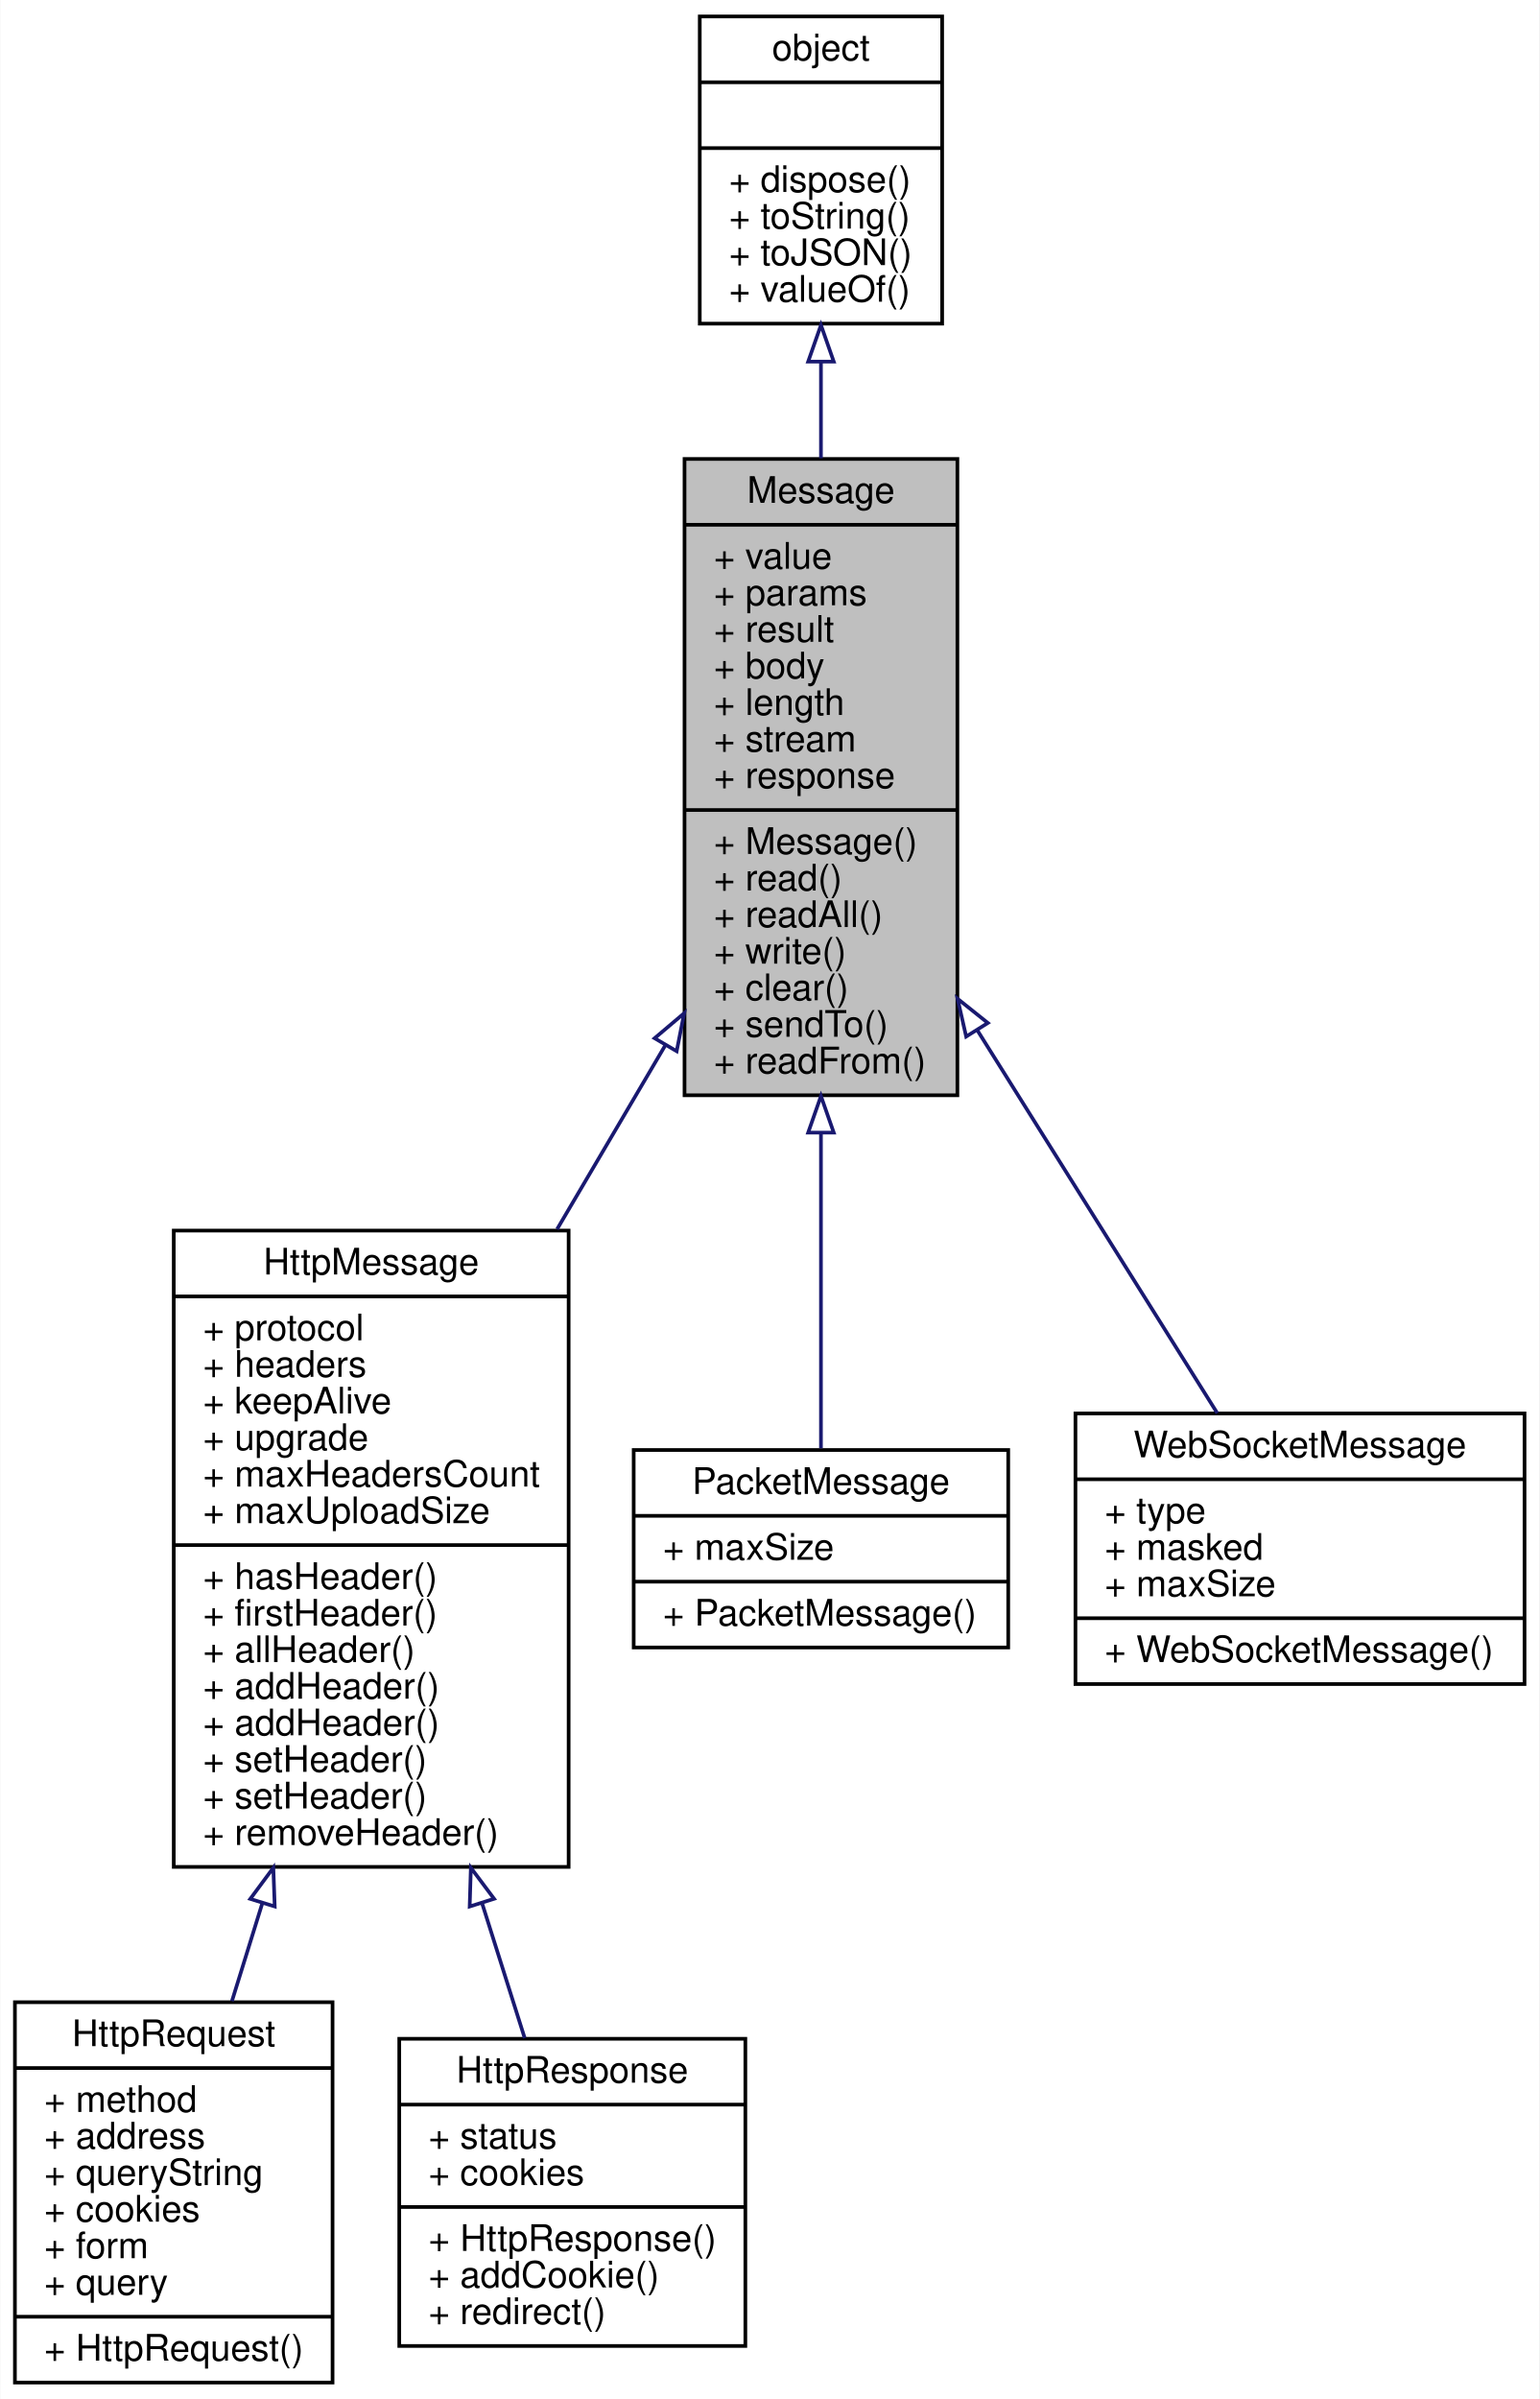
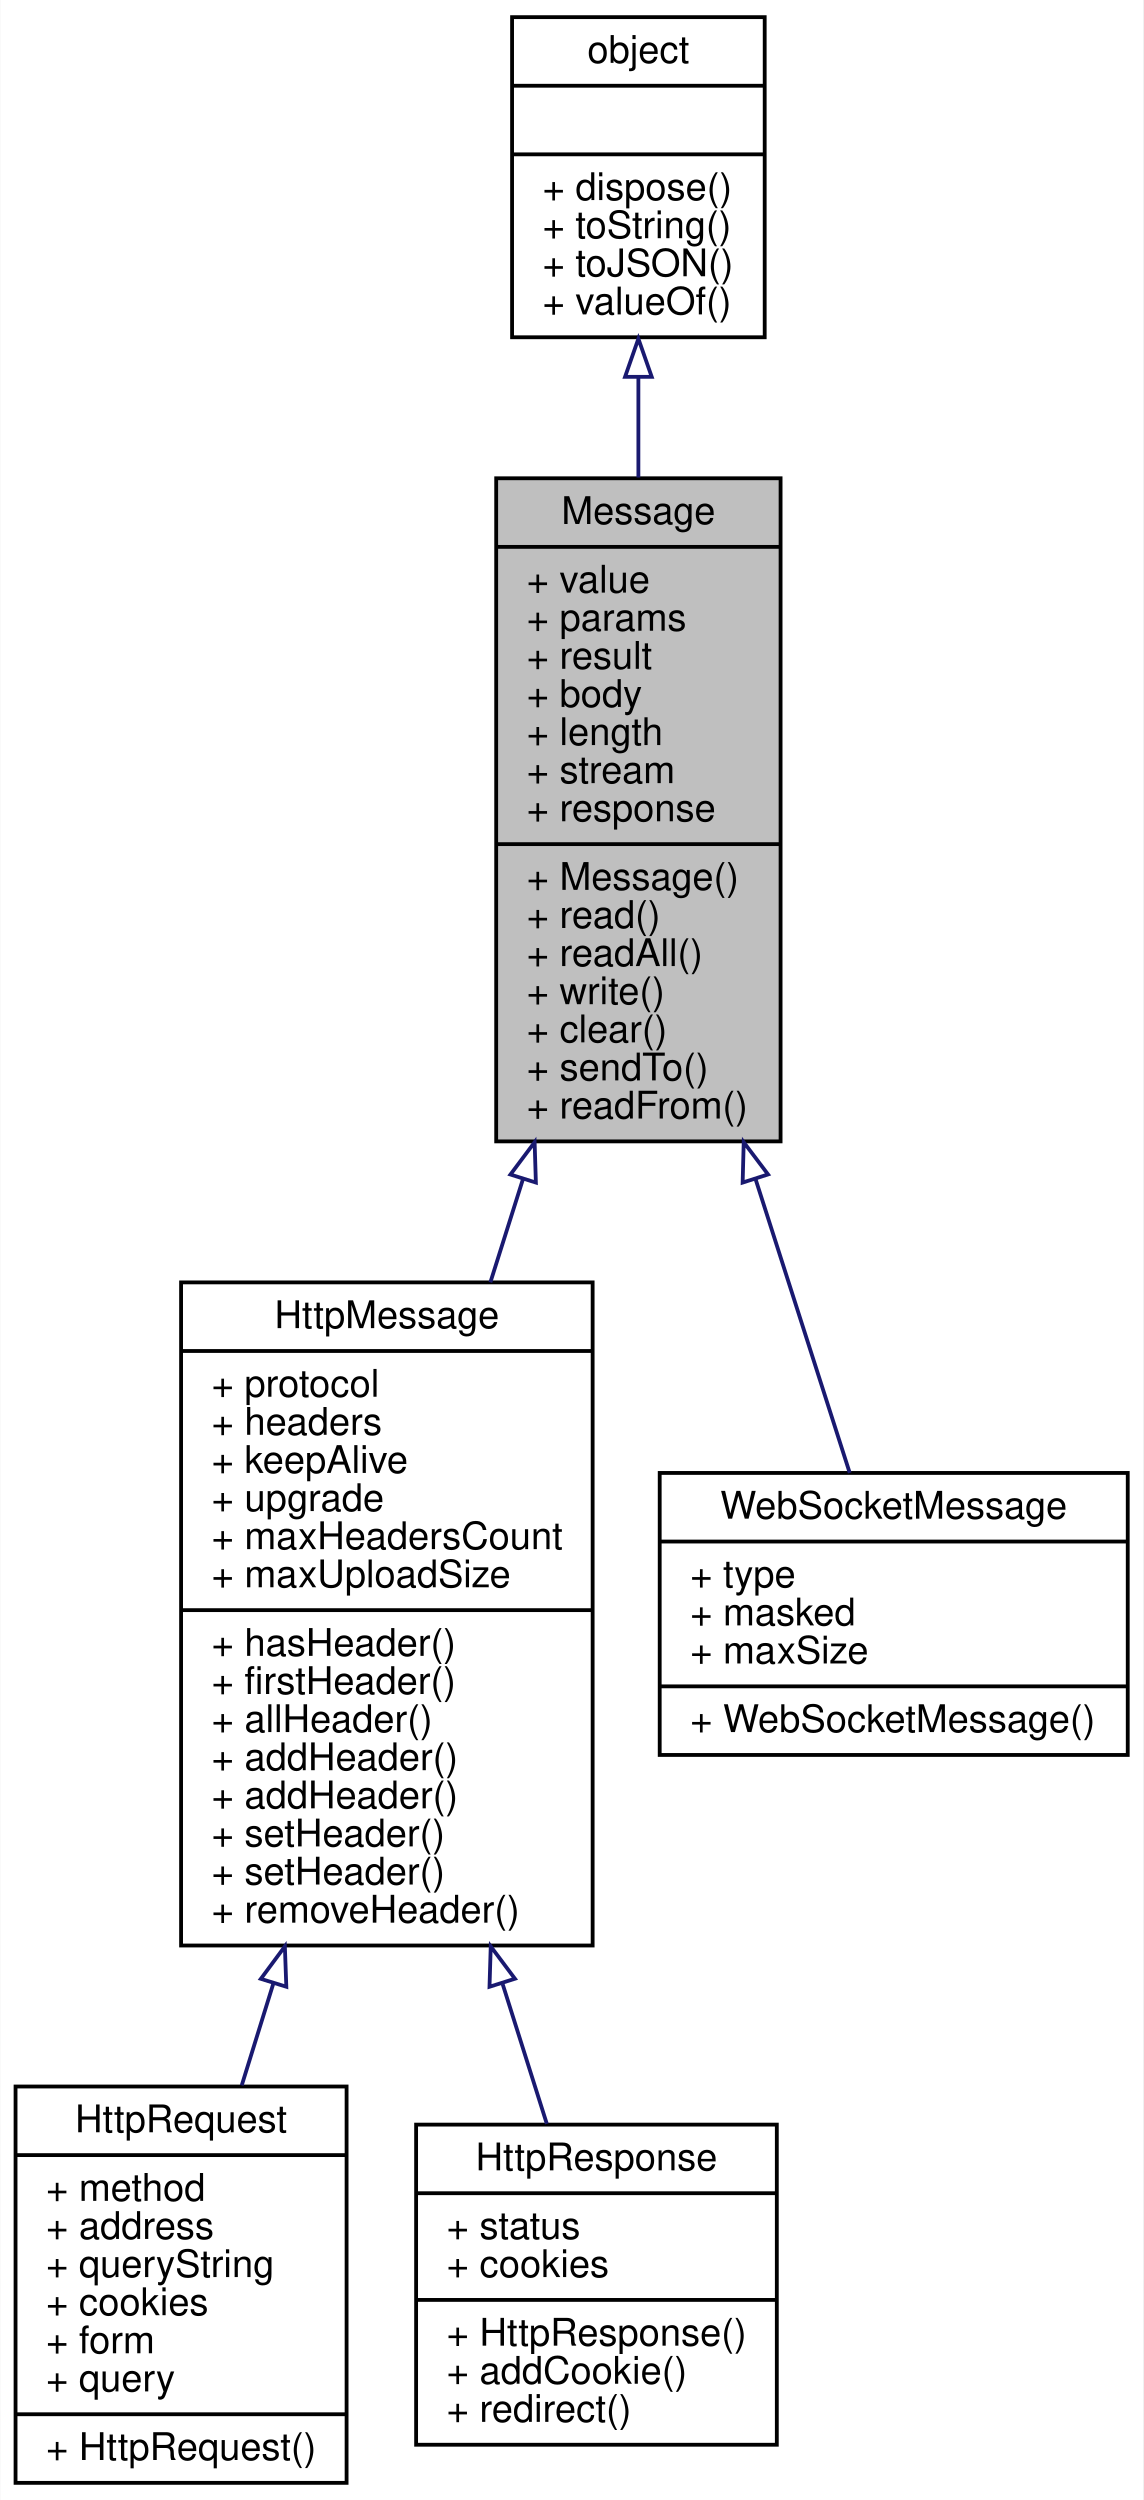
- <svg xmlns="http://www.w3.org/2000/svg" xmlns:xlink="http://www.w3.org/1999/xlink" width="421pt" height="656pt" viewBox="0.00 0.00 420.84 656.00">
+ <svg xmlns="http://www.w3.org/2000/svg" xmlns:xlink="http://www.w3.org/1999/xlink" width="300pt" height="656pt" viewBox="0.00 0.00 299.84 656.00">
  <g id="graph0" class="graph" transform="scale(1 1) rotate(0) translate(4 652)">
-     <polygon fill="white" stroke="none" points="-4,4 -4,-652 416.838,-652 416.838,4 -4,4" />
+     <polygon fill="white" stroke="none" points="-4,4 -4,-652 295.838,-652 295.838,4 -4,4" />
    <g id="node1" class="node">
-       <polygon fill="#bfbfbf" stroke="black" points="183.121,-352.5 183.121,-526.5 257.744,-526.5 257.744,-352.5 183.121,-352.5" />
-       <text text-anchor="middle" x="220.432" y="-514.5" font-family="Helvetica,sans-Serif" font-size="10.00">Message</text>
-       <polyline fill="none" stroke="black" points="183.121,-508.5 257.744,-508.5 " />
-       <text text-anchor="start" x="191.121" y="-496.5" font-family="Helvetica,sans-Serif" font-size="10.00">+ value</text>
-       <text text-anchor="start" x="191.121" y="-486.5" font-family="Helvetica,sans-Serif" font-size="10.00">+ params</text>
-       <text text-anchor="start" x="191.121" y="-476.5" font-family="Helvetica,sans-Serif" font-size="10.00">+ result</text>
-       <text text-anchor="start" x="191.121" y="-466.5" font-family="Helvetica,sans-Serif" font-size="10.00">+ body</text>
-       <text text-anchor="start" x="191.121" y="-456.5" font-family="Helvetica,sans-Serif" font-size="10.00">+ length</text>
-       <text text-anchor="start" x="191.121" y="-446.5" font-family="Helvetica,sans-Serif" font-size="10.00">+ stream</text>
-       <text text-anchor="start" x="191.121" y="-436.5" font-family="Helvetica,sans-Serif" font-size="10.00">+ response</text>
-       <polyline fill="none" stroke="black" points="183.121,-430.5 257.744,-430.5 " />
-       <text text-anchor="start" x="191.121" y="-418.5" font-family="Helvetica,sans-Serif" font-size="10.00">+ Message()</text>
-       <text text-anchor="start" x="191.121" y="-408.5" font-family="Helvetica,sans-Serif" font-size="10.00">+ read()</text>
-       <text text-anchor="start" x="191.121" y="-398.5" font-family="Helvetica,sans-Serif" font-size="10.00">+ readAll()</text>
-       <text text-anchor="start" x="191.121" y="-388.5" font-family="Helvetica,sans-Serif" font-size="10.00">+ write()</text>
-       <text text-anchor="start" x="191.121" y="-378.5" font-family="Helvetica,sans-Serif" font-size="10.00">+ clear()</text>
-       <text text-anchor="start" x="191.121" y="-368.5" font-family="Helvetica,sans-Serif" font-size="10.00">+ sendTo()</text>
-       <text text-anchor="start" x="191.121" y="-358.5" font-family="Helvetica,sans-Serif" font-size="10.00">+ readFrom()</text>
+       <polygon fill="#bfbfbf" stroke="black" points="126.121,-352.5 126.121,-526.5 200.744,-526.5 200.744,-352.5 126.121,-352.5" />
+       <text text-anchor="middle" x="163.432" y="-514.5" font-family="Helvetica,sans-Serif" font-size="10.00">Message</text>
+       <polyline fill="none" stroke="black" points="126.121,-508.5 200.744,-508.5 " />
+       <text text-anchor="start" x="134.121" y="-496.5" font-family="Helvetica,sans-Serif" font-size="10.00">+ value</text>
+       <text text-anchor="start" x="134.121" y="-486.5" font-family="Helvetica,sans-Serif" font-size="10.00">+ params</text>
+       <text text-anchor="start" x="134.121" y="-476.5" font-family="Helvetica,sans-Serif" font-size="10.00">+ result</text>
+       <text text-anchor="start" x="134.121" y="-466.5" font-family="Helvetica,sans-Serif" font-size="10.00">+ body</text>
+       <text text-anchor="start" x="134.121" y="-456.5" font-family="Helvetica,sans-Serif" font-size="10.00">+ length</text>
+       <text text-anchor="start" x="134.121" y="-446.5" font-family="Helvetica,sans-Serif" font-size="10.00">+ stream</text>
+       <text text-anchor="start" x="134.121" y="-436.5" font-family="Helvetica,sans-Serif" font-size="10.00">+ response</text>
+       <polyline fill="none" stroke="black" points="126.121,-430.5 200.744,-430.5 " />
+       <text text-anchor="start" x="134.121" y="-418.5" font-family="Helvetica,sans-Serif" font-size="10.00">+ Message()</text>
+       <text text-anchor="start" x="134.121" y="-408.5" font-family="Helvetica,sans-Serif" font-size="10.00">+ read()</text>
+       <text text-anchor="start" x="134.121" y="-398.5" font-family="Helvetica,sans-Serif" font-size="10.00">+ readAll()</text>
+       <text text-anchor="start" x="134.121" y="-388.5" font-family="Helvetica,sans-Serif" font-size="10.00">+ write()</text>
+       <text text-anchor="start" x="134.121" y="-378.5" font-family="Helvetica,sans-Serif" font-size="10.00">+ clear()</text>
+       <text text-anchor="start" x="134.121" y="-368.5" font-family="Helvetica,sans-Serif" font-size="10.00">+ sendTo()</text>
+       <text text-anchor="start" x="134.121" y="-358.5" font-family="Helvetica,sans-Serif" font-size="10.00">+ readFrom()</text>
    </g>
    <g id="node3" class="node">
      <g id="a_node3">
        <a xlink:href="../../da/d38/interfaceHttpMessage.html" target="_top" xlink:title="http basic message objec ">
          <polygon fill="white" stroke="black" points="43.436,-141.5 43.436,-315.5 151.428,-315.5 151.428,-141.5 43.436,-141.5" />
          <text text-anchor="middle" x="97.432" y="-303.5" font-family="Helvetica,sans-Serif" font-size="10.00">HttpMessage</text>
          <polyline fill="none" stroke="black" points="43.436,-297.5 151.428,-297.5 " />
          <text text-anchor="start" x="51.436" y="-285.5" font-family="Helvetica,sans-Serif" font-size="10.00">+ protocol</text>
          <text text-anchor="start" x="51.436" y="-275.5" font-family="Helvetica,sans-Serif" font-size="10.00">+ headers</text>
          <text text-anchor="start" x="51.436" y="-265.5" font-family="Helvetica,sans-Serif" font-size="10.00">+ keepAlive</text>
          <text text-anchor="start" x="51.436" y="-255.5" font-family="Helvetica,sans-Serif" font-size="10.00">+ upgrade</text>
          <text text-anchor="start" x="51.436" y="-245.5" font-family="Helvetica,sans-Serif" font-size="10.00">+ maxHeadersCount</text>
          <text text-anchor="start" x="51.436" y="-235.5" font-family="Helvetica,sans-Serif" font-size="10.00">+ maxUploadSize</text>
          <polyline fill="none" stroke="black" points="43.436,-229.5 151.428,-229.5 " />
          <text text-anchor="start" x="51.436" y="-217.5" font-family="Helvetica,sans-Serif" font-size="10.00">+ hasHeader()</text>
          <text text-anchor="start" x="51.436" y="-207.5" font-family="Helvetica,sans-Serif" font-size="10.00">+ firstHeader()</text>
          <text text-anchor="start" x="51.436" y="-197.5" font-family="Helvetica,sans-Serif" font-size="10.00">+ allHeader()</text>
          <text text-anchor="start" x="51.436" y="-187.5" font-family="Helvetica,sans-Serif" font-size="10.00">+ addHeader()</text>
          <text text-anchor="start" x="51.436" y="-177.5" font-family="Helvetica,sans-Serif" font-size="10.00">+ addHeader()</text>
          <text text-anchor="start" x="51.436" y="-167.5" font-family="Helvetica,sans-Serif" font-size="10.00">+ setHeader()</text>
          <text text-anchor="start" x="51.436" y="-157.5" font-family="Helvetica,sans-Serif" font-size="10.00">+ setHeader()</text>
          <text text-anchor="start" x="51.436" y="-147.5" font-family="Helvetica,sans-Serif" font-size="10.00">+ removeHeader()</text>
        </a>
      </g>
    </g>
    <g id="edge2" class="edge">
-       <path fill="none" stroke="midnightblue" d="M177.81,-366.077C168.283,-349.888 158.086,-332.563 148.264,-315.874" />
-       <polygon fill="none" stroke="midnightblue" points="174.939,-368.099 183.027,-374.942 180.971,-364.548 174.939,-368.099" />
+       <path fill="none" stroke="midnightblue" d="M133.132,-342.549C130.285,-333.533 127.411,-324.432 124.595,-315.517" />
+       <polygon fill="none" stroke="midnightblue" points="129.857,-343.803 136.206,-352.285 136.533,-341.695 129.857,-343.803" />
    </g>
    <g id="node6" class="node">
      <g id="a_node6">
-         <a xlink:href="../../df/da2/interfacePacketMessage.html" target="_top" xlink:title="Packet handler. ">
-           <polygon fill="white" stroke="black" points="169.219,-201.5 169.219,-255.5 271.645,-255.5 271.645,-201.5 169.219,-201.5" />
-           <text text-anchor="middle" x="220.432" y="-243.5" font-family="Helvetica,sans-Serif" font-size="10.00">PacketMessage</text>
-           <polyline fill="none" stroke="black" points="169.219,-237.5 271.645,-237.5 " />
-           <text text-anchor="start" x="177.219" y="-225.5" font-family="Helvetica,sans-Serif" font-size="10.00">+ maxSize</text>
-           <polyline fill="none" stroke="black" points="169.219,-219.5 271.645,-219.5 " />
-           <text text-anchor="start" x="177.219" y="-207.5" font-family="Helvetica,sans-Serif" font-size="10.00">+ PacketMessage()</text>
+         <a xlink:href="../../db/d5d/interfaceWebSocketMessage.html" target="_top" xlink:title="websocket message object ">
+           <polygon fill="white" stroke="black" points="169.026,-191.5 169.026,-265.5 291.838,-265.5 291.838,-191.5 169.026,-191.5" />
+           <text text-anchor="middle" x="230.432" y="-253.5" font-family="Helvetica,sans-Serif" font-size="10.00">WebSocketMessage</text>
+           <polyline fill="none" stroke="black" points="169.026,-247.5 291.838,-247.5 " />
+           <text text-anchor="start" x="177.026" y="-235.5" font-family="Helvetica,sans-Serif" font-size="10.00">+ type</text>
+           <text text-anchor="start" x="177.026" y="-225.5" font-family="Helvetica,sans-Serif" font-size="10.00">+ masked</text>
+           <text text-anchor="start" x="177.026" y="-215.5" font-family="Helvetica,sans-Serif" font-size="10.00">+ maxSize</text>
+           <polyline fill="none" stroke="black" points="169.026,-209.5 291.838,-209.5 " />
+           <text text-anchor="start" x="177.026" y="-197.5" font-family="Helvetica,sans-Serif" font-size="10.00">+ WebSocketMessage()</text>
        </a>
      </g>
    </g>
    <g id="edge5" class="edge">
-       <path fill="none" stroke="midnightblue" d="M220.432,-342.074C220.432,-310.473 220.432,-277.88 220.432,-255.95" />
-       <polygon fill="none" stroke="midnightblue" points="216.932,-342.285 220.432,-352.285 223.932,-342.285 216.932,-342.285" />
-     </g>
-     <g id="node7" class="node">
-       <g id="a_node7">
-         <a xlink:href="../../db/d5d/interfaceWebSocketMessage.html" target="_top" xlink:title="websocket message object ">
-           <polygon fill="white" stroke="black" points="290.026,-191.5 290.026,-265.5 412.838,-265.5 412.838,-191.5 290.026,-191.5" />
-           <text text-anchor="middle" x="351.432" y="-253.5" font-family="Helvetica,sans-Serif" font-size="10.00">WebSocketMessage</text>
-           <polyline fill="none" stroke="black" points="290.026,-247.5 412.838,-247.5 " />
-           <text text-anchor="start" x="298.026" y="-235.5" font-family="Helvetica,sans-Serif" font-size="10.00">+ type</text>
-           <text text-anchor="start" x="298.026" y="-225.5" font-family="Helvetica,sans-Serif" font-size="10.00">+ masked</text>
-           <text text-anchor="start" x="298.026" y="-215.5" font-family="Helvetica,sans-Serif" font-size="10.00">+ maxSize</text>
-           <polyline fill="none" stroke="black" points="290.026,-209.5 412.838,-209.5 " />
-           <text text-anchor="start" x="298.026" y="-197.5" font-family="Helvetica,sans-Serif" font-size="10.00">+ WebSocketMessage()</text>
-         </a>
-       </g>
-     </g>
-     <g id="edge6" class="edge">
-       <path fill="none" stroke="midnightblue" d="M263.264,-370.166C285.122,-335.293 310.822,-294.29 328.817,-265.58" />
-       <polygon fill="none" stroke="midnightblue" points="260.142,-368.557 257.796,-378.889 266.073,-372.274 260.142,-368.557" />
+       <path fill="none" stroke="midnightblue" d="M194.169,-342.621C202.969,-315.168 212.026,-286.917 218.887,-265.514" />
+       <polygon fill="none" stroke="midnightblue" points="190.79,-341.694 191.07,-352.285 197.456,-343.831 190.79,-341.694" />
    </g>
    <g id="node2" class="node">
      <g id="a_node2">
        <a xlink:href="../../db/d38/interfaceobject.html" target="_top" xlink:title="All objects inherit from this. ">
-           <polygon fill="white" stroke="black" points="187.288,-563.5 187.288,-647.5 253.576,-647.5 253.576,-563.5 187.288,-563.5" />
-           <text text-anchor="middle" x="220.432" y="-635.5" font-family="Helvetica,sans-Serif" font-size="10.00">object</text>
-           <polyline fill="none" stroke="black" points="187.288,-629.5 253.576,-629.5 " />
-           <text text-anchor="middle" x="220.432" y="-617.5" font-family="Helvetica,sans-Serif" font-size="10.00"> </text>
-           <polyline fill="none" stroke="black" points="187.288,-611.5 253.576,-611.5 " />
-           <text text-anchor="start" x="195.288" y="-599.5" font-family="Helvetica,sans-Serif" font-size="10.00">+ dispose()</text>
-           <text text-anchor="start" x="195.288" y="-589.5" font-family="Helvetica,sans-Serif" font-size="10.00">+ toString()</text>
-           <text text-anchor="start" x="195.288" y="-579.5" font-family="Helvetica,sans-Serif" font-size="10.00">+ toJSON()</text>
-           <text text-anchor="start" x="195.288" y="-569.5" font-family="Helvetica,sans-Serif" font-size="10.00">+ valueOf()</text>
+           <polygon fill="white" stroke="black" points="130.288,-563.5 130.288,-647.5 196.576,-647.5 196.576,-563.5 130.288,-563.5" />
+           <text text-anchor="middle" x="163.432" y="-635.5" font-family="Helvetica,sans-Serif" font-size="10.00">object</text>
+           <polyline fill="none" stroke="black" points="130.288,-629.5 196.576,-629.5 " />
+           <text text-anchor="middle" x="163.432" y="-617.5" font-family="Helvetica,sans-Serif" font-size="10.00"> </text>
+           <polyline fill="none" stroke="black" points="130.288,-611.5 196.576,-611.5 " />
+           <text text-anchor="start" x="138.288" y="-599.5" font-family="Helvetica,sans-Serif" font-size="10.00">+ dispose()</text>
+           <text text-anchor="start" x="138.288" y="-589.5" font-family="Helvetica,sans-Serif" font-size="10.00">+ toString()</text>
+           <text text-anchor="start" x="138.288" y="-579.5" font-family="Helvetica,sans-Serif" font-size="10.00">+ toJSON()</text>
+           <text text-anchor="start" x="138.288" y="-569.5" font-family="Helvetica,sans-Serif" font-size="10.00">+ valueOf()</text>
        </a>
      </g>
    </g>
    <g id="edge1" class="edge">
-       <path fill="none" stroke="midnightblue" d="M220.432,-553.097C220.432,-544.653 220.432,-535.704 220.432,-526.687" />
-       <polygon fill="none" stroke="midnightblue" points="216.932,-553.116 220.432,-563.116 223.932,-553.116 216.932,-553.116" />
+       <path fill="none" stroke="midnightblue" d="M163.432,-553.097C163.432,-544.653 163.432,-535.704 163.432,-526.687" />
+       <polygon fill="none" stroke="midnightblue" points="159.932,-553.116 163.432,-563.116 166.932,-553.116 159.932,-553.116" />
    </g>
    <g id="node4" class="node">
      <g id="a_node4">
        <a xlink:href="../../d4/dfa/interfaceHttpRequest.html" target="_top" xlink:title="http request message object ">
          <polygon fill="white" stroke="black" points="0,-0.5 0,-104.5 86.864,-104.5 86.864,-0.5 0,-0.5" />
          <text text-anchor="middle" x="43.432" y="-92.5" font-family="Helvetica,sans-Serif" font-size="10.00">HttpRequest</text>
          <polyline fill="none" stroke="black" points="0,-86.5 86.864,-86.5 " />
          <text text-anchor="start" x="8" y="-74.5" font-family="Helvetica,sans-Serif" font-size="10.00">+ method</text>
          <text text-anchor="start" x="8" y="-64.5" font-family="Helvetica,sans-Serif" font-size="10.00">+ address</text>
          <text text-anchor="start" x="8" y="-54.5" font-family="Helvetica,sans-Serif" font-size="10.00">+ queryString</text>
          <text text-anchor="start" x="8" y="-44.5" font-family="Helvetica,sans-Serif" font-size="10.00">+ cookies</text>
          <text text-anchor="start" x="8" y="-34.5" font-family="Helvetica,sans-Serif" font-size="10.00">+ form</text>
          <text text-anchor="start" x="8" y="-24.5" font-family="Helvetica,sans-Serif" font-size="10.00">+ query</text>
          <polyline fill="none" stroke="black" points="0,-18.5 86.864,-18.5 " />
          <text text-anchor="start" x="8" y="-6.5" font-family="Helvetica,sans-Serif" font-size="10.00">+ HttpRequest()</text>
        </a>
      </g>
    </g>
    <g id="edge3" class="edge">
      <path fill="none" stroke="midnightblue" d="M67.679,-131.628C64.818,-122.411 61.999,-113.328 59.352,-104.799" />
      <polygon fill="none" stroke="midnightblue" points="64.363,-132.751 70.669,-141.265 71.048,-130.677 64.363,-132.751" />
    </g>
    <g id="node5" class="node">
      <g id="a_node5">
        <a xlink:href="../../d9/d71/interfaceHttpResponse.html" target="_top" xlink:title="http response message object ">
          <polygon fill="white" stroke="black" points="105.108,-10.5 105.108,-94.5 199.756,-94.5 199.756,-10.5 105.108,-10.5" />
          <text text-anchor="middle" x="152.432" y="-82.5" font-family="Helvetica,sans-Serif" font-size="10.00">HttpResponse</text>
          <polyline fill="none" stroke="black" points="105.108,-76.5 199.756,-76.5 " />
          <text text-anchor="start" x="113.108" y="-64.5" font-family="Helvetica,sans-Serif" font-size="10.00">+ status</text>
          <text text-anchor="start" x="113.108" y="-54.5" font-family="Helvetica,sans-Serif" font-size="10.00">+ cookies</text>
          <polyline fill="none" stroke="black" points="105.108,-48.5 199.756,-48.5 " />
          <text text-anchor="start" x="113.108" y="-36.5" font-family="Helvetica,sans-Serif" font-size="10.00">+ HttpResponse()</text>
          <text text-anchor="start" x="113.108" y="-26.5" font-family="Helvetica,sans-Serif" font-size="10.00">+ addCookie()</text>
          <text text-anchor="start" x="113.108" y="-16.5" font-family="Helvetica,sans-Serif" font-size="10.00">+ redirect()</text>
        </a>
      </g>
    </g>
    <g id="edge4" class="edge">
      <path fill="none" stroke="midnightblue" d="M127.813,-131.385C131.883,-118.509 135.868,-105.903 139.406,-94.711" />
      <polygon fill="none" stroke="midnightblue" points="124.367,-130.675 124.69,-141.265 131.042,-132.785 124.367,-130.675" />
    </g>
  </g>
</svg>
